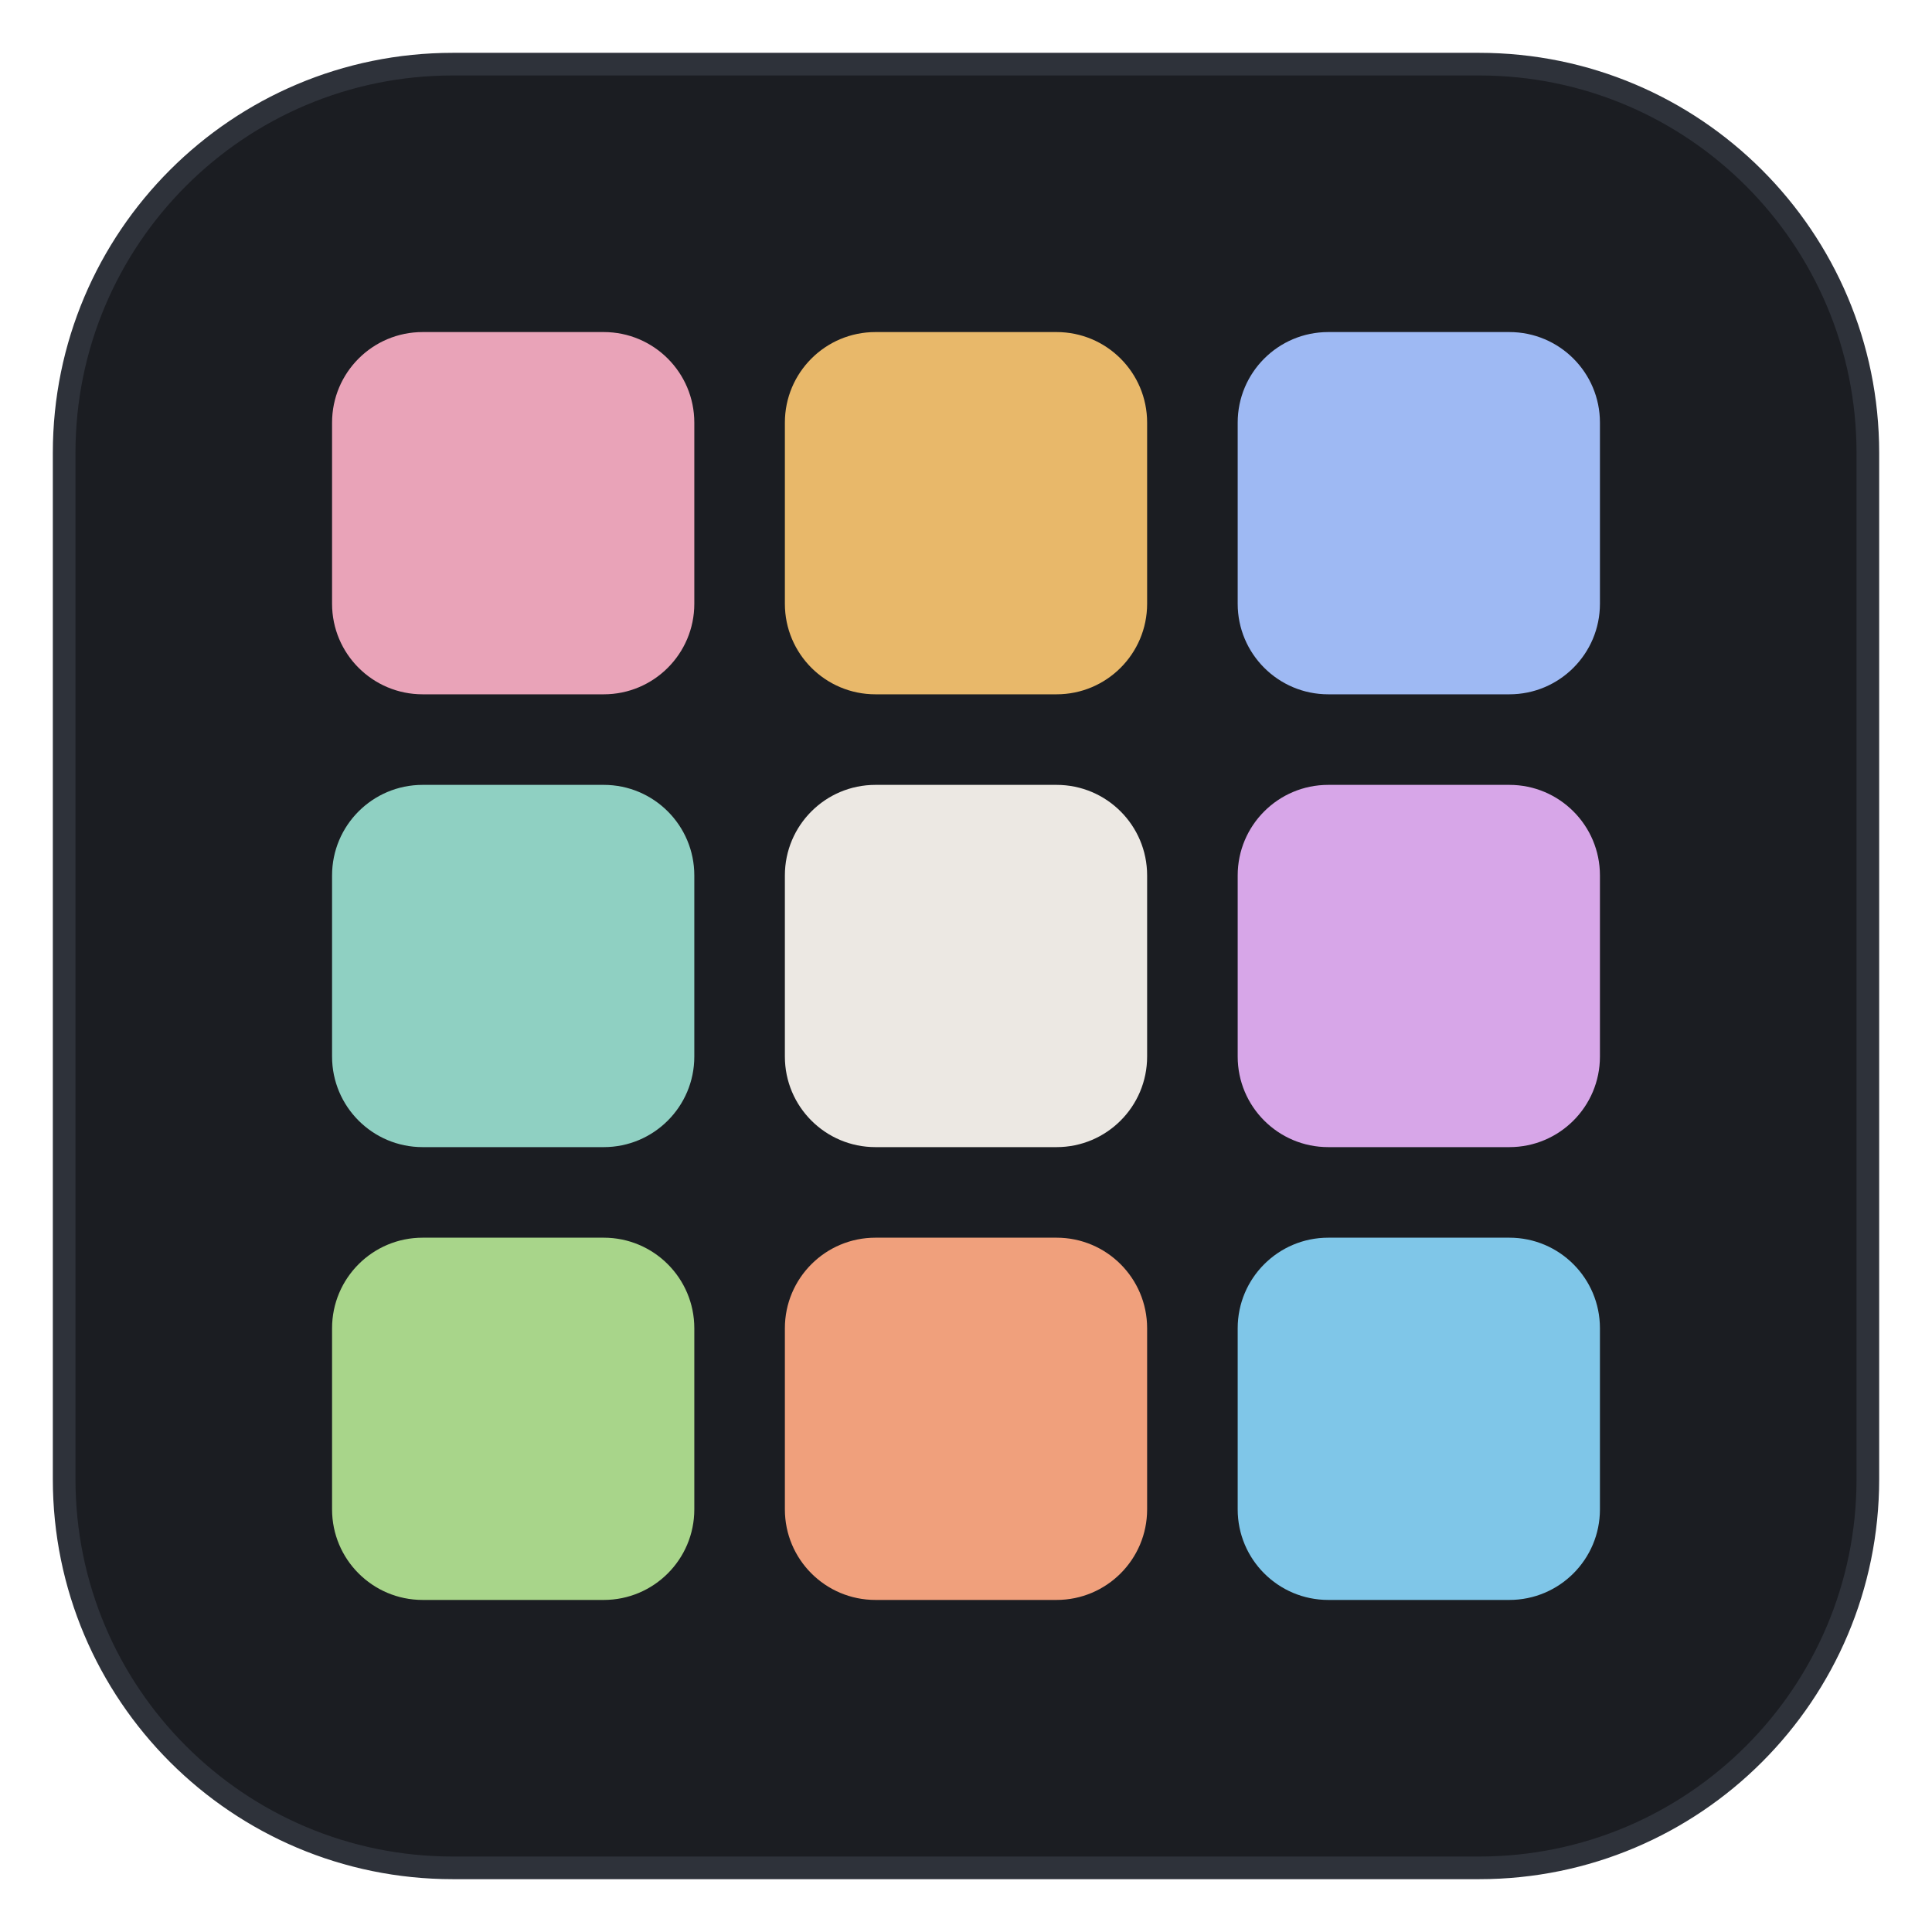
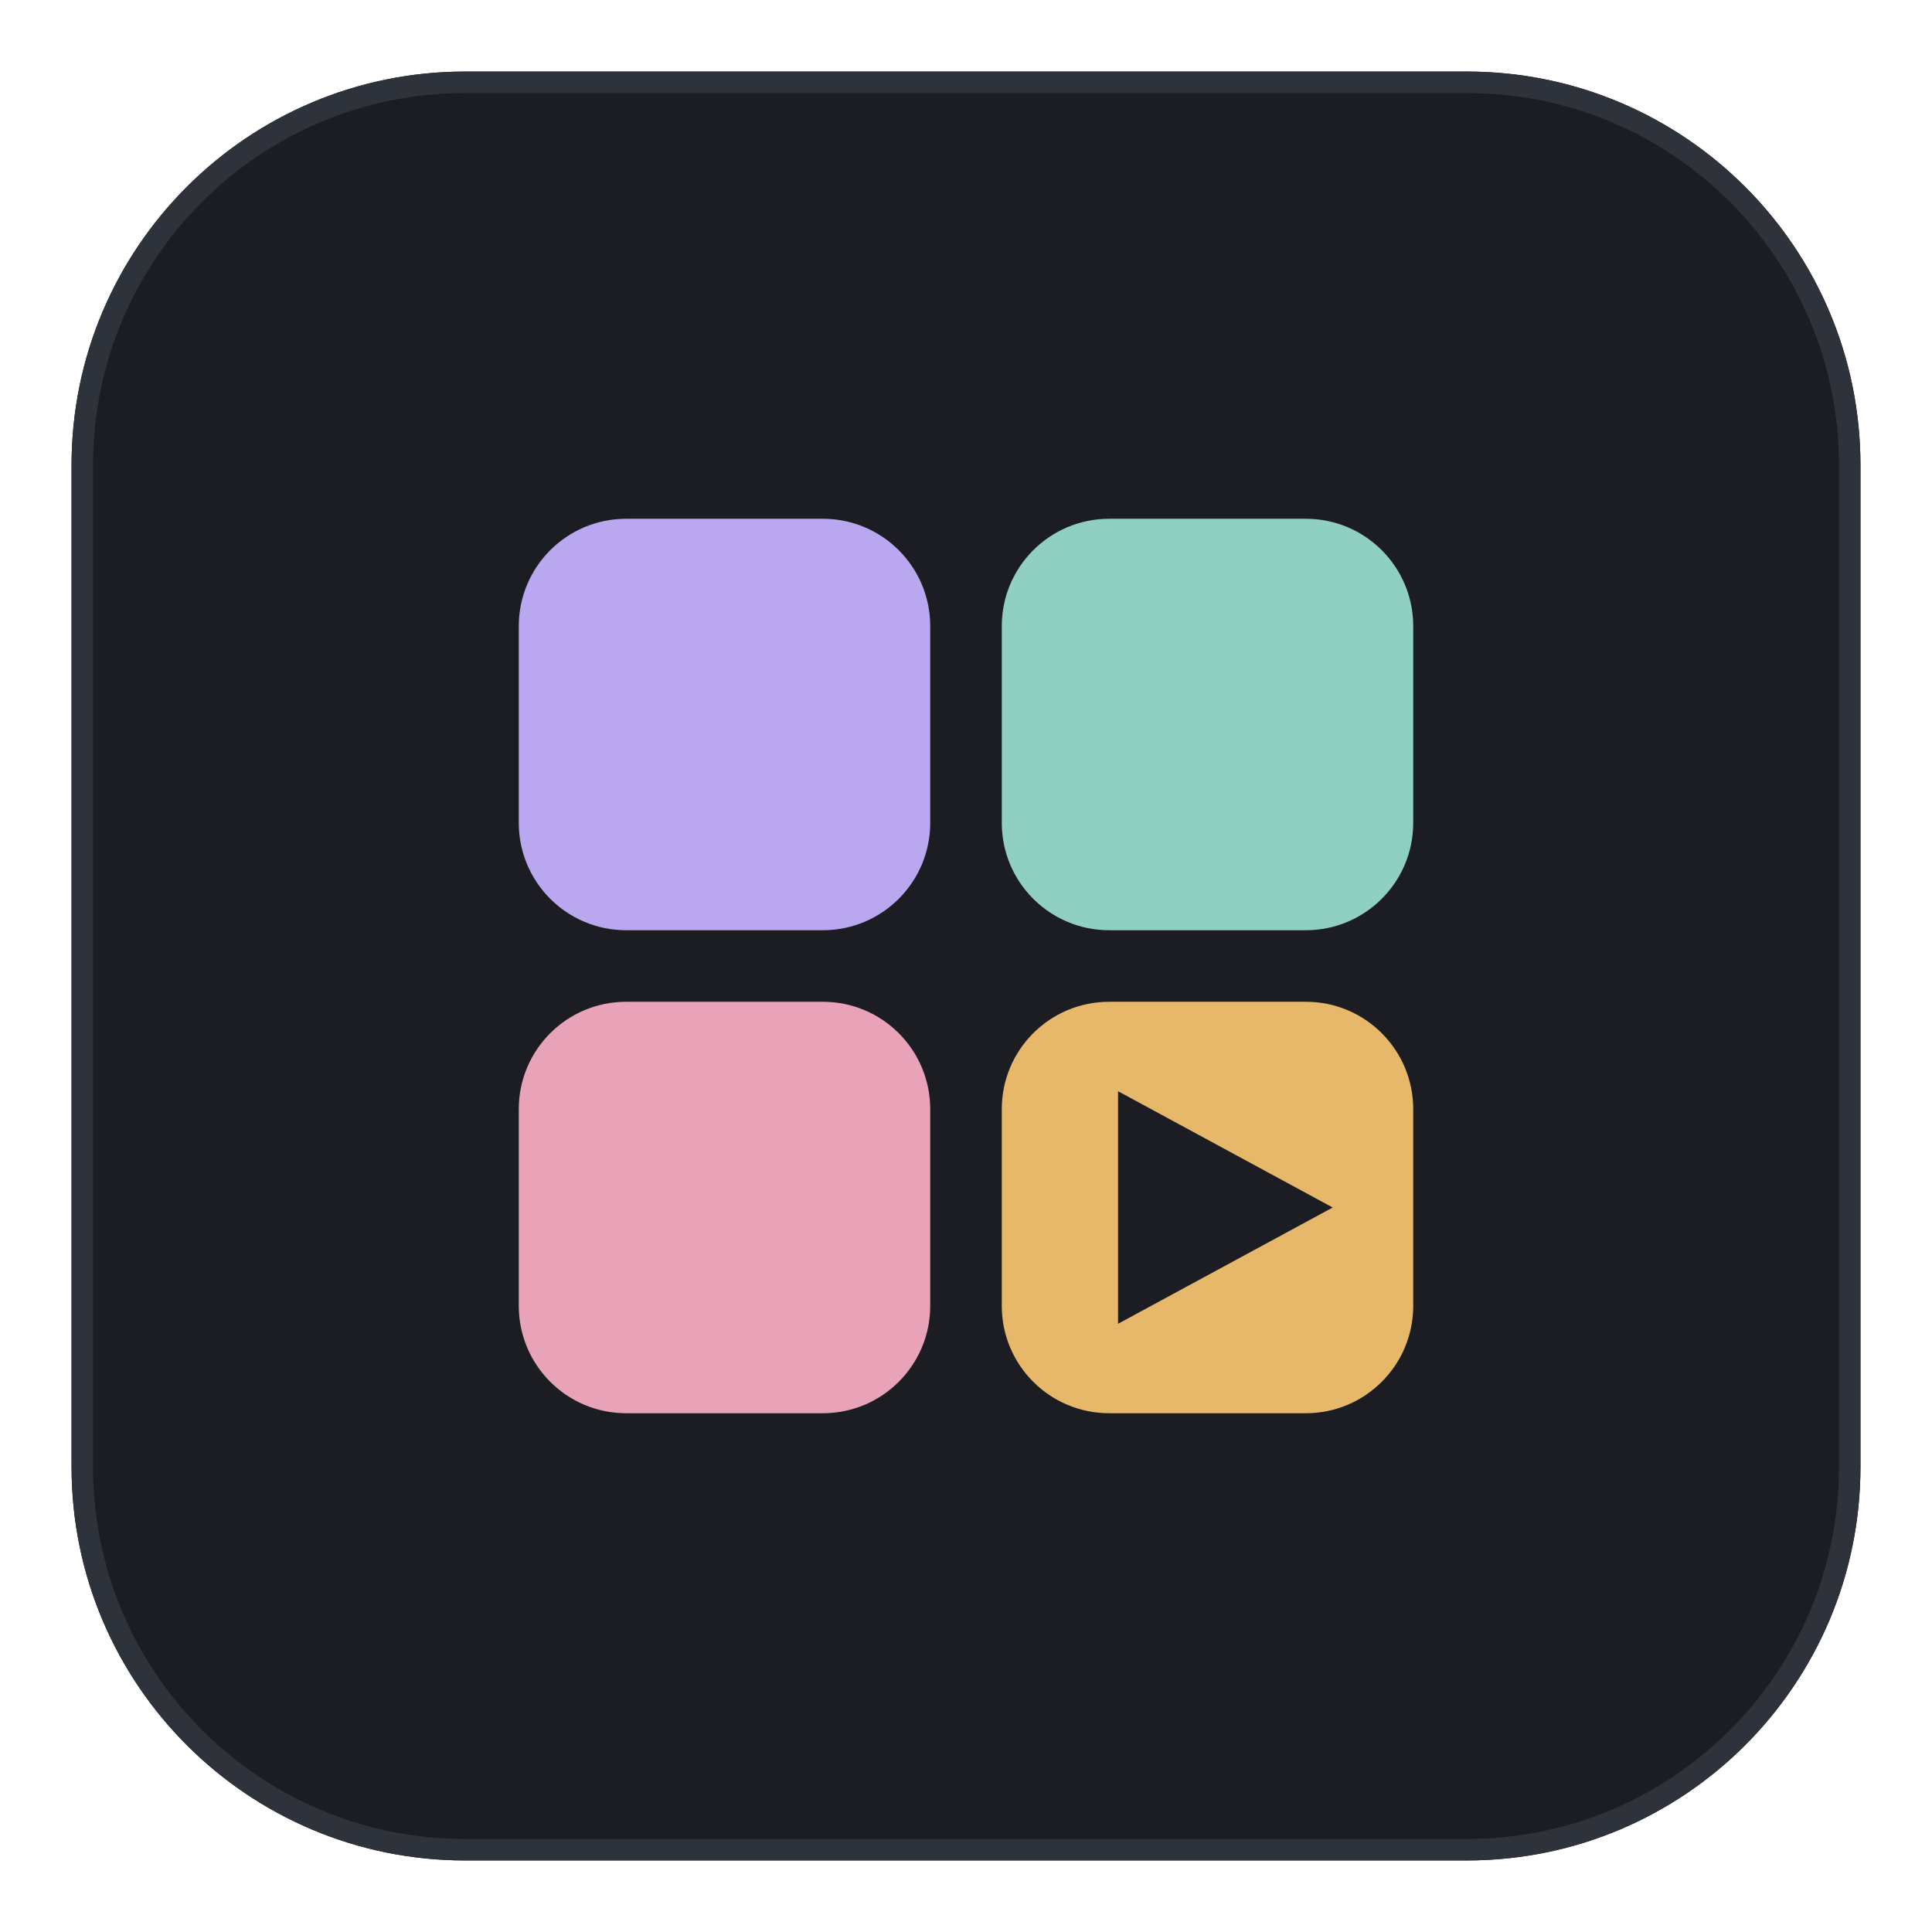
- <svg xmlns="http://www.w3.org/2000/svg" width="256" height="256" viewBox="0 0 256 256">
-   <rect x="8" y="8" width="240" height="240" rx="52" fill="#1B1D22" />
-   <rect x="8.5" y="8.5" width="239" height="239" rx="51.5" fill="none" stroke="#2E323A" stroke-width="3" />
-   <g>
-     <rect x="44" y="44" width="48" height="48" rx="12" fill="#E9A3B8" />
-     <rect x="104" y="44" width="48" height="48" rx="12" fill="#E8B86A" />
-     <rect x="164" y="44" width="48" height="48" rx="12" fill="#9EB9F3" />
-     <rect x="44" y="104" width="48" height="48" rx="12" fill="#8FD0C2" />
-     <rect x="104" y="104" width="48" height="48" rx="12" fill="#ECE8E3" />
-     <rect x="164" y="104" width="48" height="48" rx="12" fill="#D7A6E8" />
-     <rect x="44" y="164" width="48" height="48" rx="12" fill="#A8D58A" />
-     <rect x="104" y="164" width="48" height="48" rx="12" fill="#F0A07C" />
-     <rect x="164" y="164" width="48" height="48" rx="12" fill="#7FC6E8" />
-   </g>
+ <svg xmlns="http://www.w3.org/2000/svg" width="256" height="256" viewBox="0 0 108 108">
+   <rect x="4" y="4" width="100" height="100" rx="22" fill="#1B1D22" />
+   <rect x="4.6" y="4.6" width="98.8" height="98.8" rx="21.4" fill="none" stroke="#2E323A" stroke-width="1.2" />
+   <rect x="29" y="29" width="23" height="23" rx="6" fill="#B9A7F0" />
+   <rect x="56" y="29" width="23" height="23" rx="6" fill="#8FD0C2" />
+   <rect x="29" y="56" width="23" height="23" rx="6" fill="#E9A3B8" />
+   <rect x="56" y="56" width="23" height="23" rx="6" fill="#E8B86A" />
+   <path d="M62.5,61 L74.5,67.5 L62.5,74 Z" fill="#1B1D22" />
</svg>
